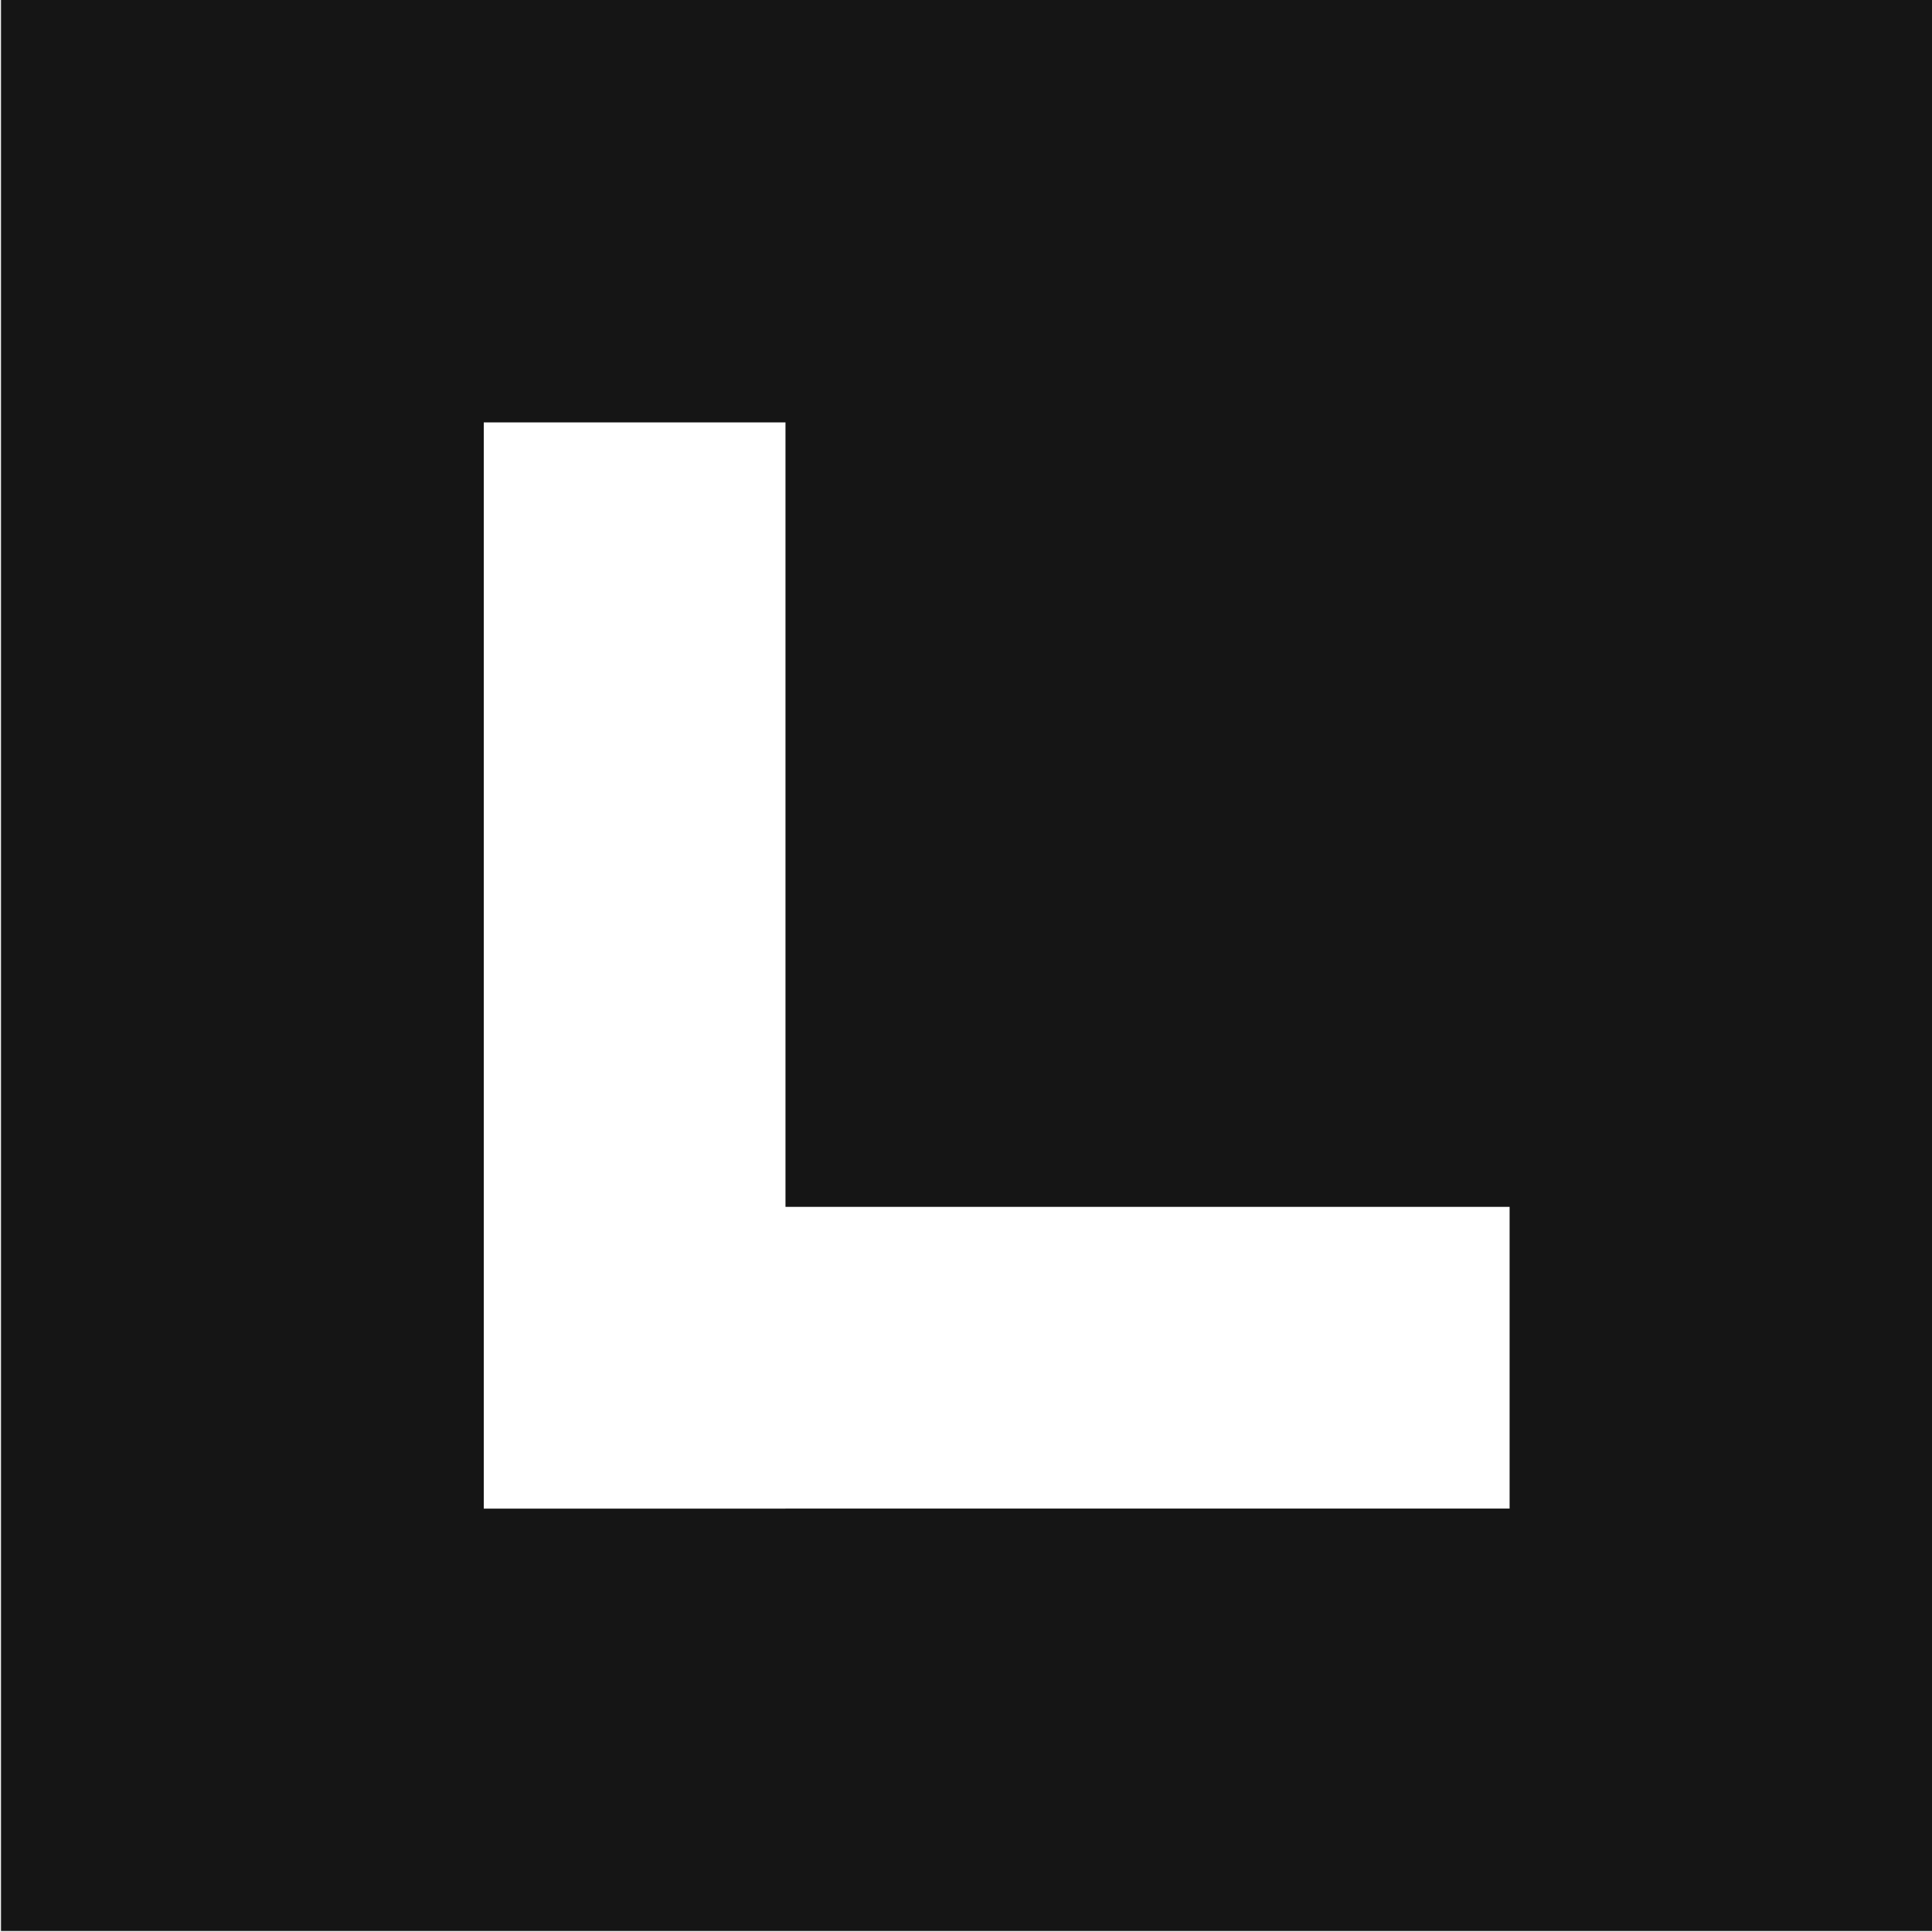
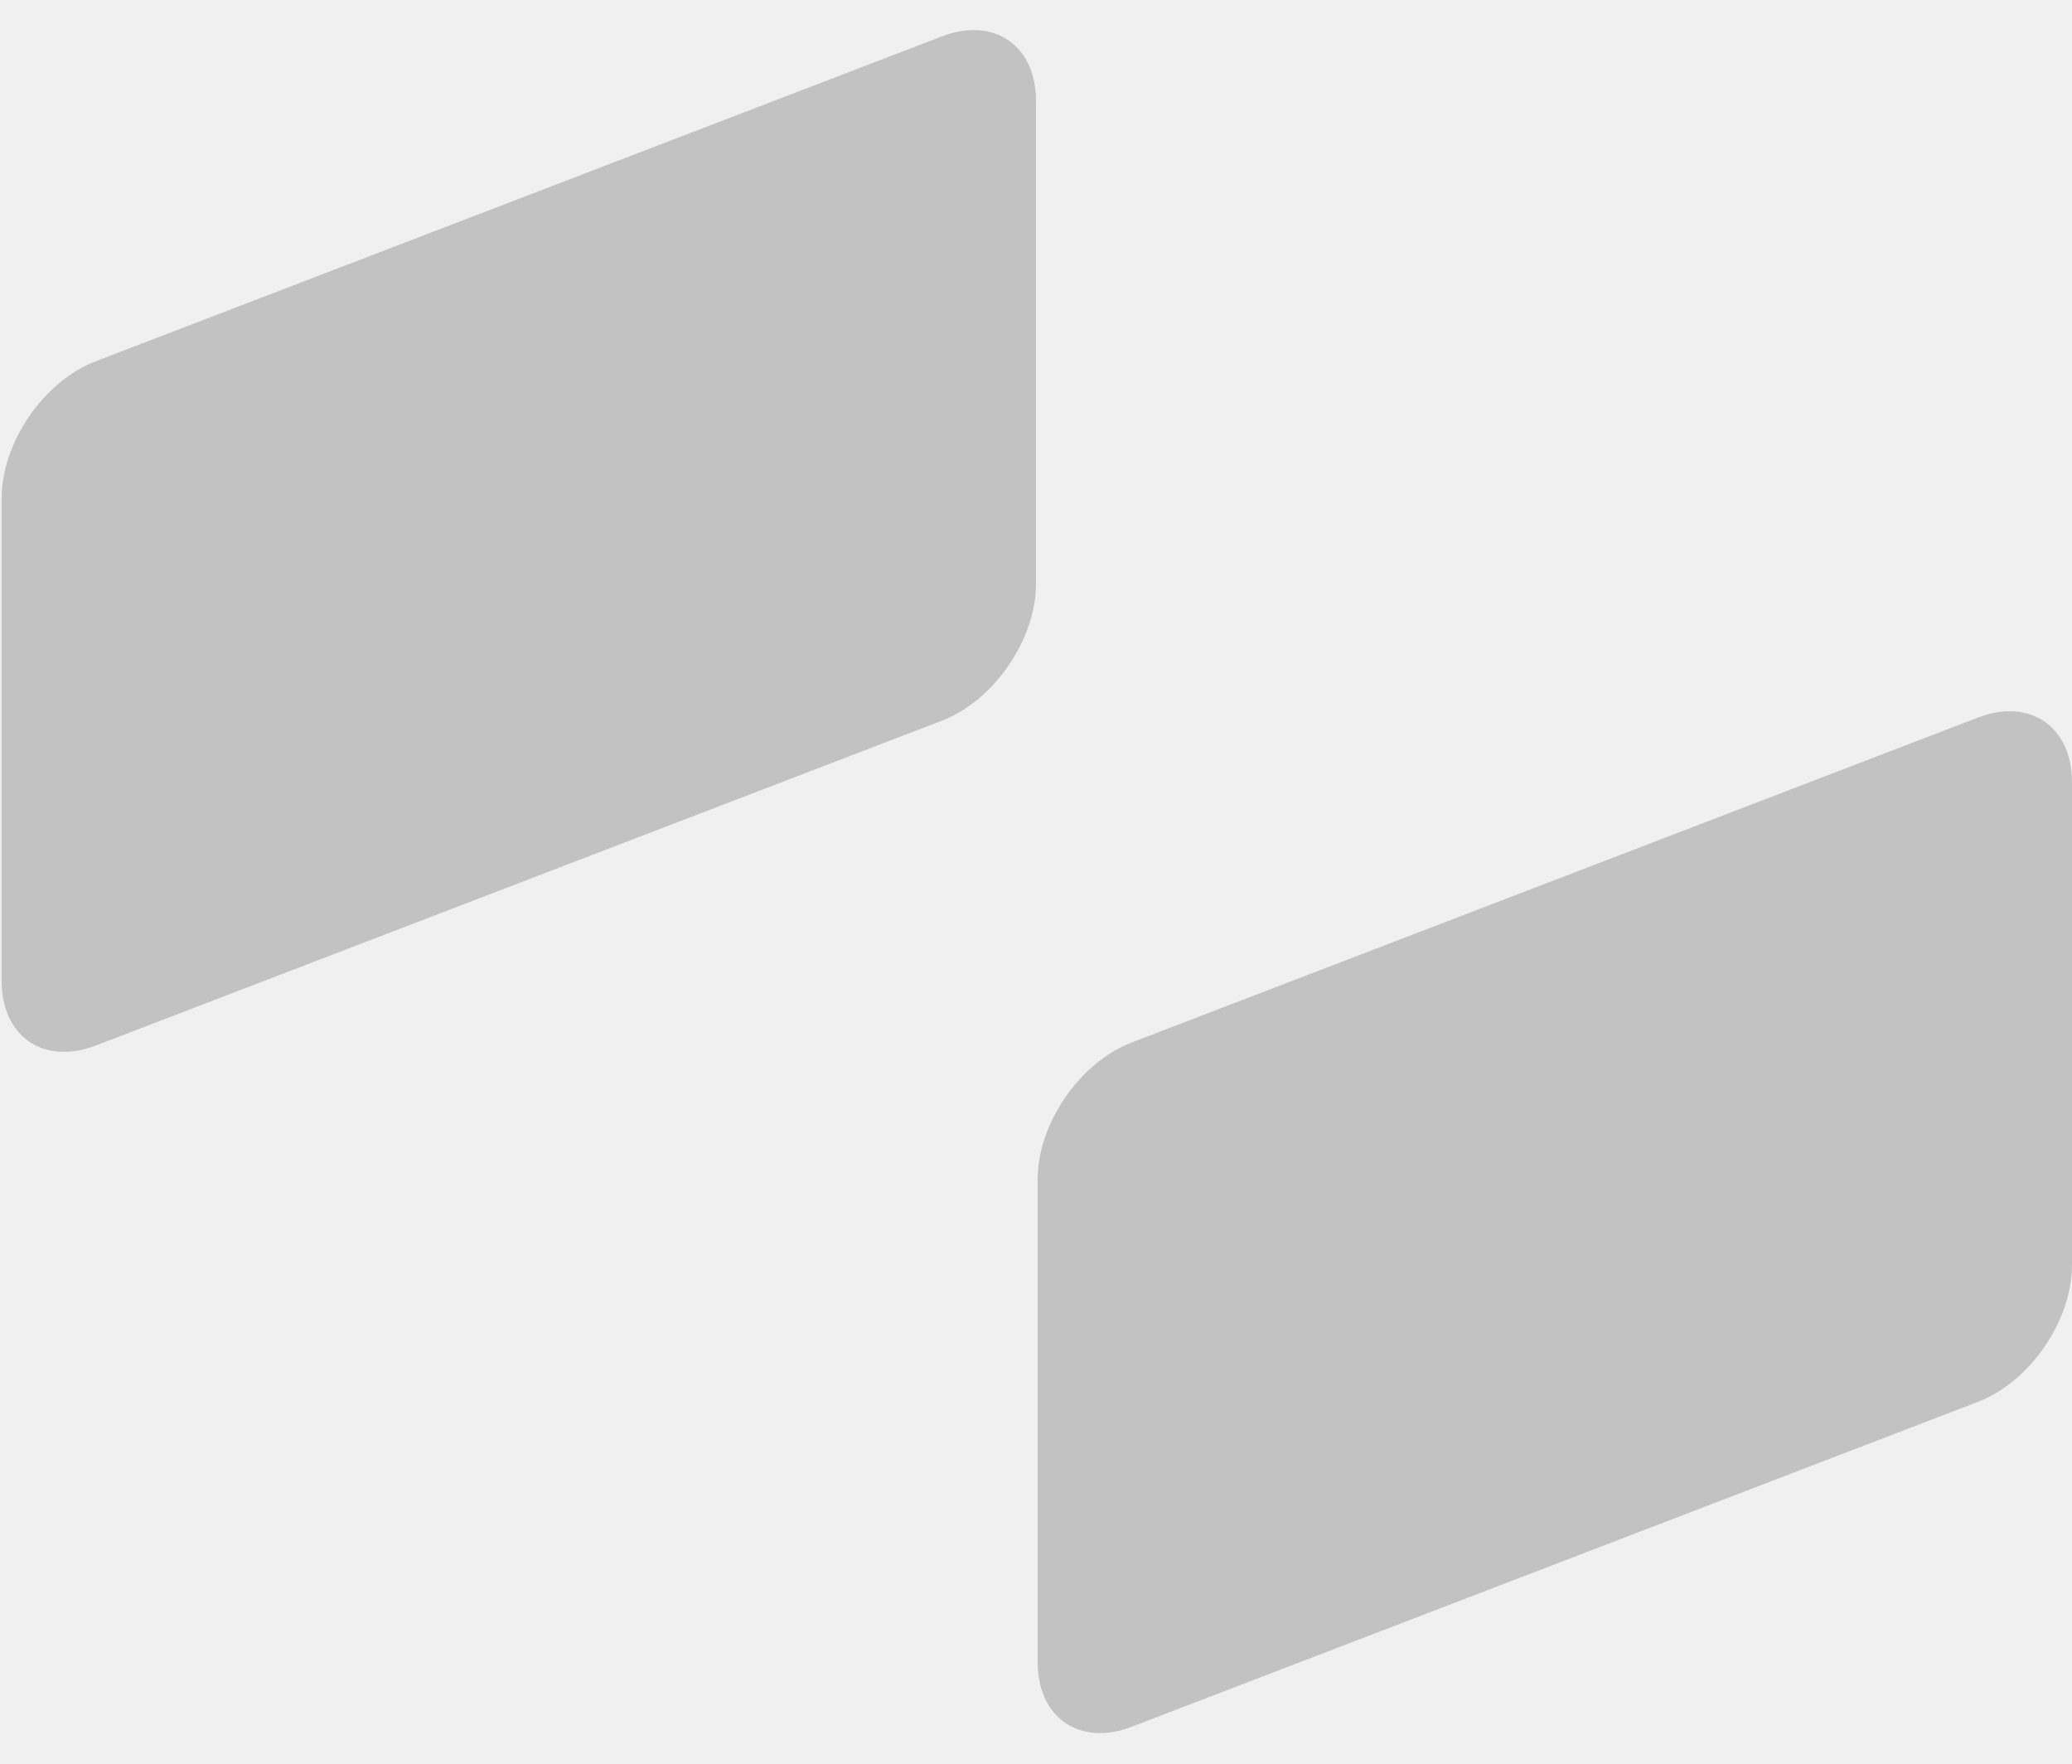
- <svg xmlns="http://www.w3.org/2000/svg" width="1880" height="1880" viewBox="0 0 1880 1880" fill="none">
-   <path d="M1880 0H1V1879H1880V0Z" fill="#151515" />
-   <path d="M764.344 411.031H470.75V1467.97H764.344V411.031Z" fill="white" />
-   <path d="M1468.97 1174.38H470.75V1467.97H1468.97V1174.38Z" fill="white" />
+ <svg xmlns="http://www.w3.org/2000/svg" width="1880" height="1600" viewBox="0 0 1880 1600" fill="none">
+   <rect width="1005.28" height="620.771" rx="91.389" transform="matrix(-0.93358 0.358368 0 1 940 0.240234)" fill="#151515" fill-opacity="0.21" />
+   <rect width="1005.28" height="620.771" rx="91.389" transform="matrix(-0.93358 0.358368 0 1 1880 618.203)" fill="#151515" fill-opacity="0.21" />
</svg>
